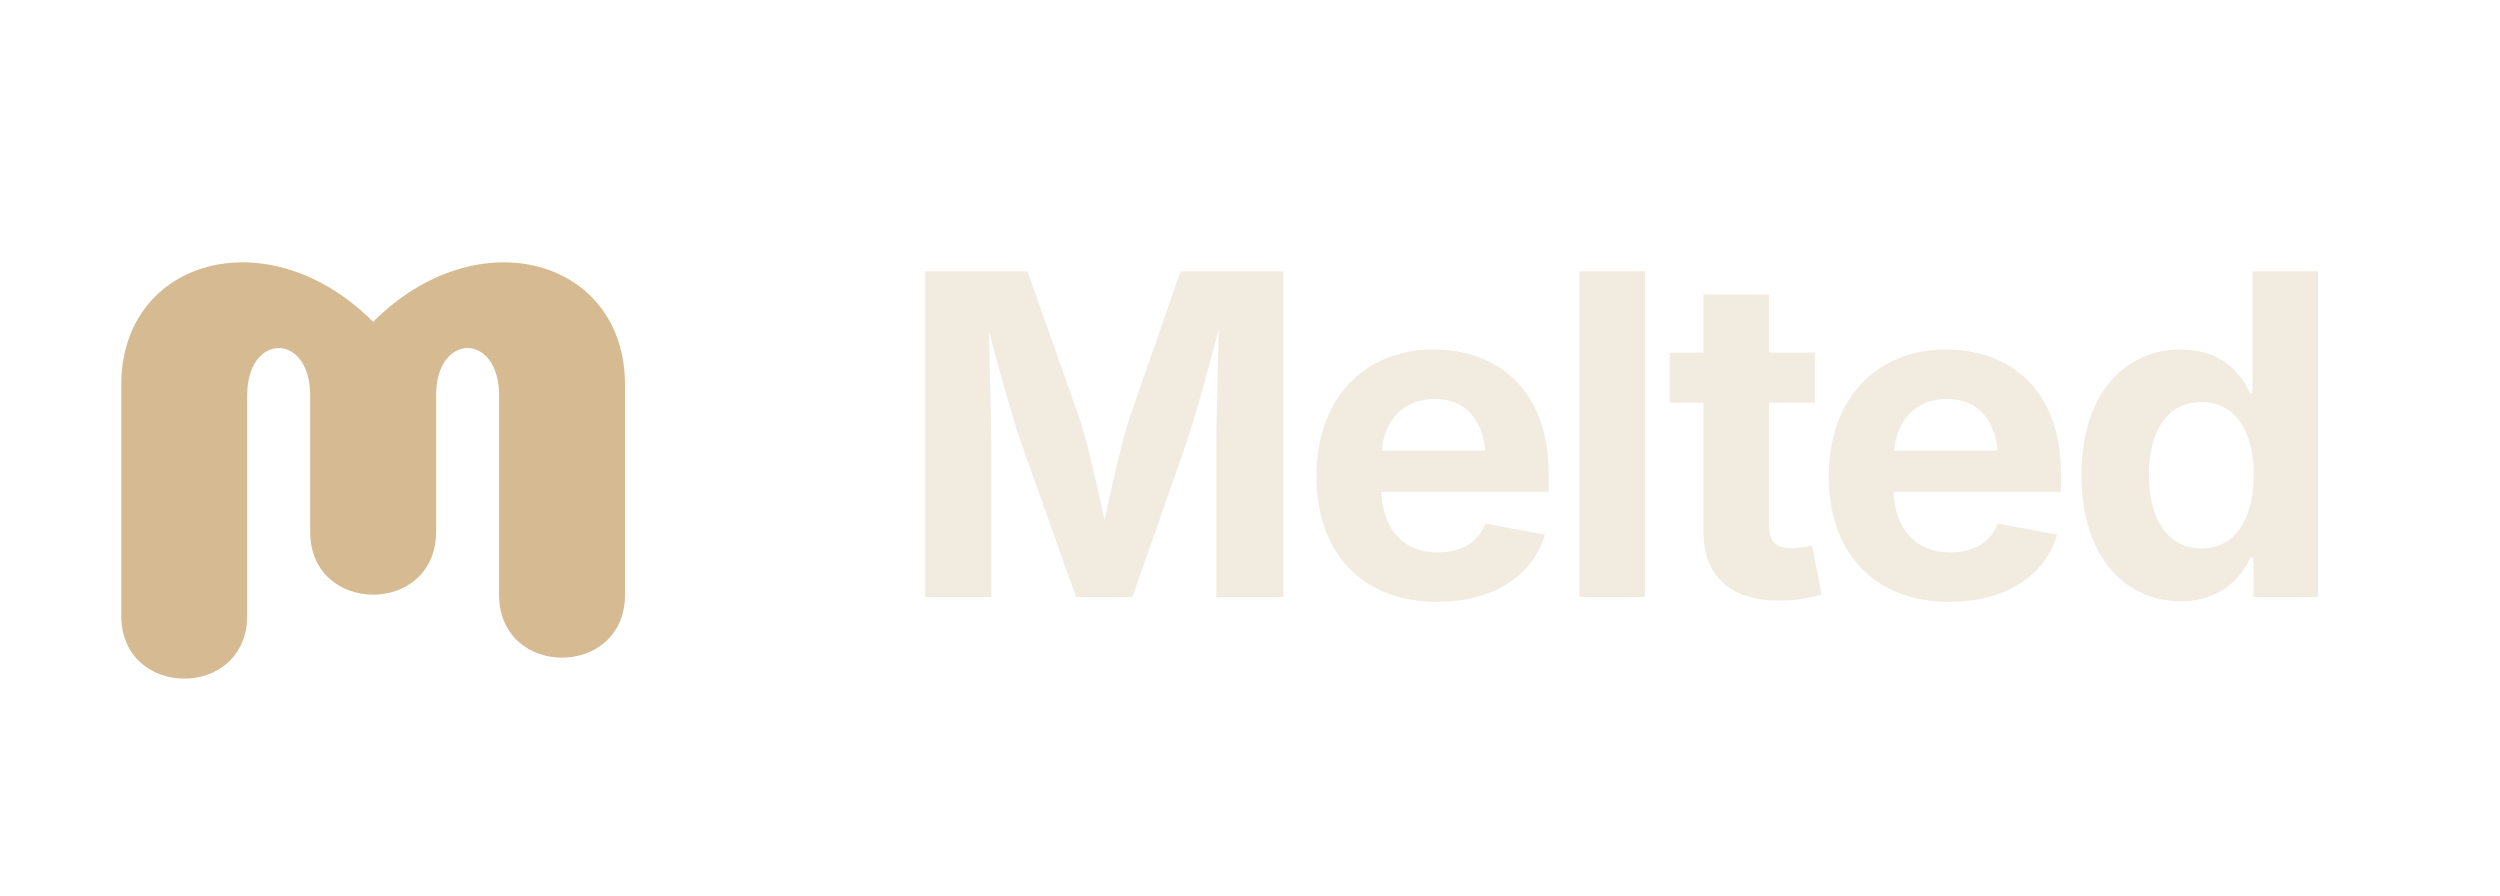
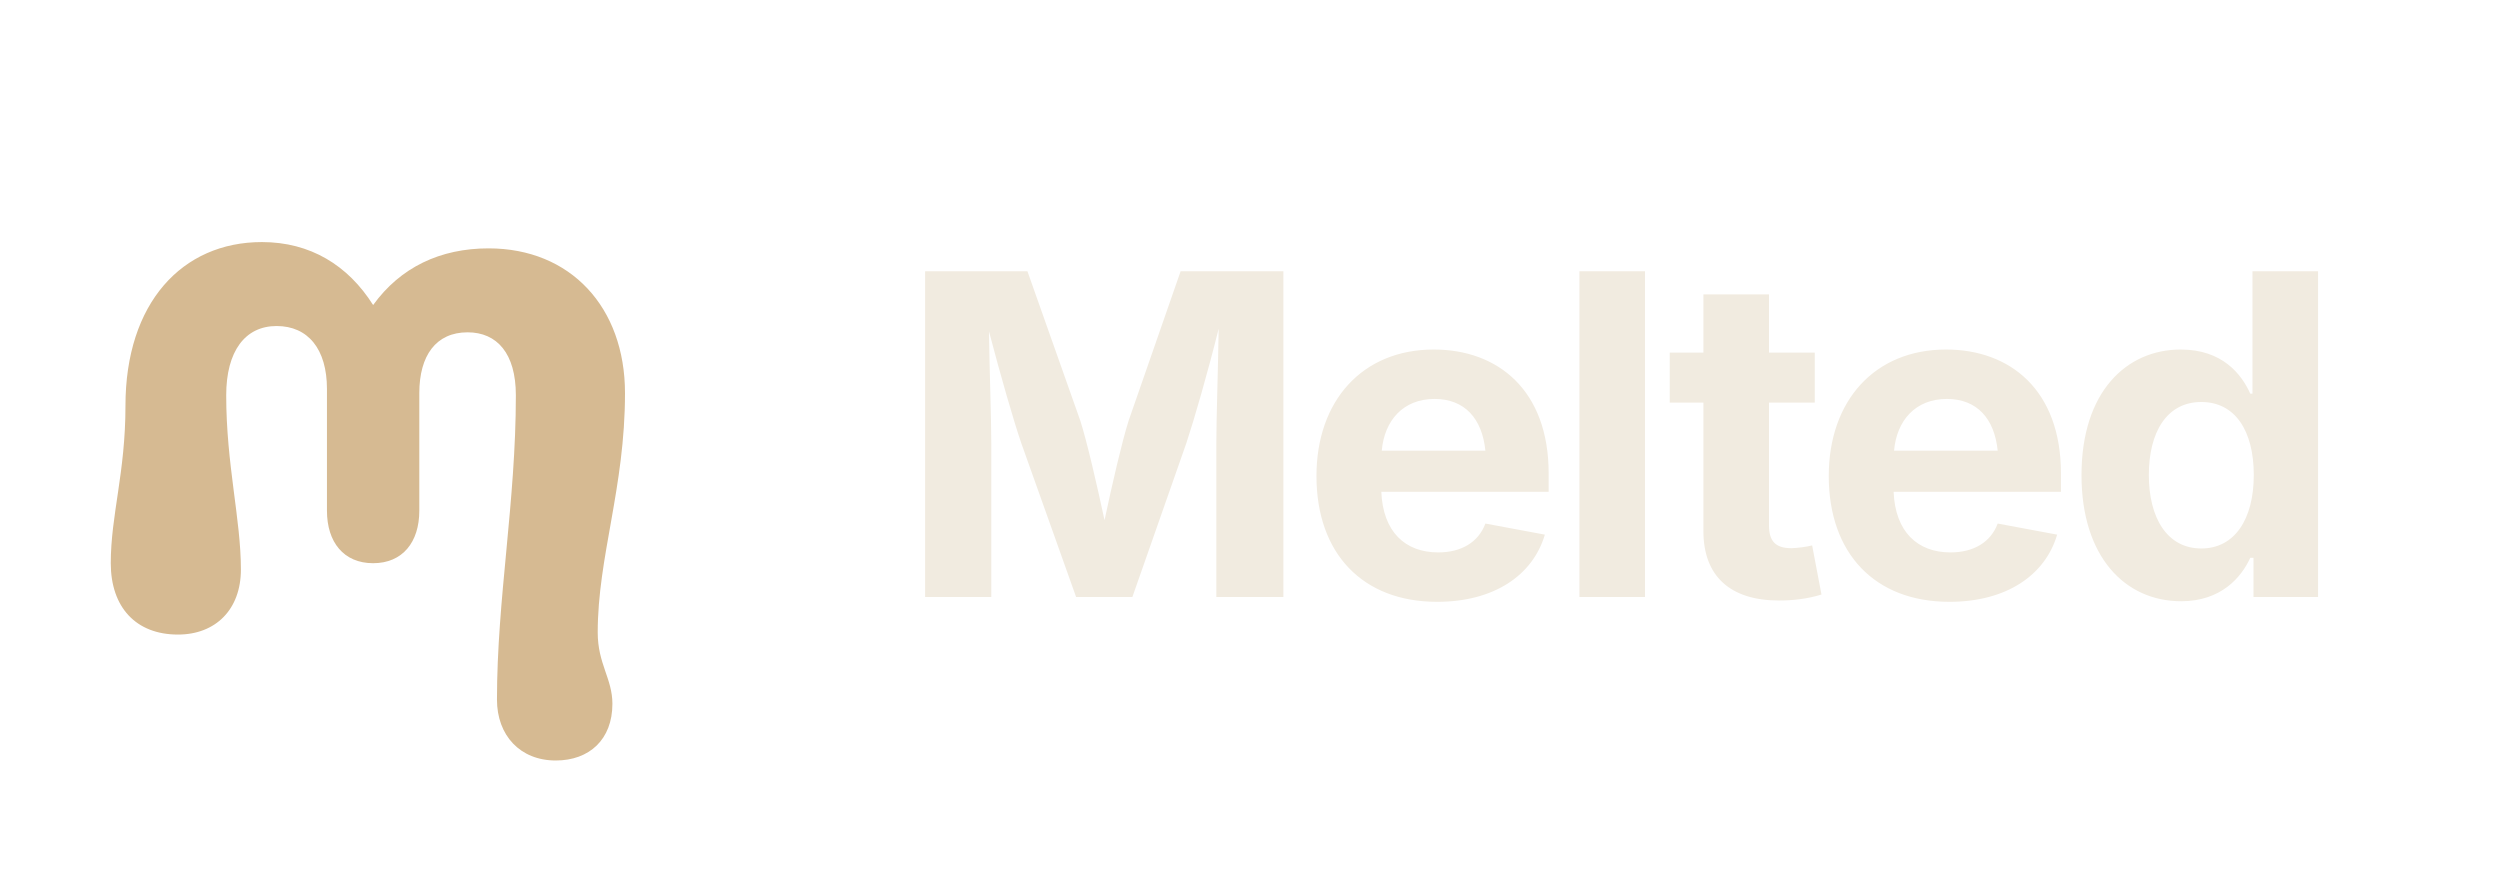
<svg xmlns="http://www.w3.org/2000/svg" width="268" height="96" viewBox="0 0 268 96" role="img" aria-label="Melted">
-   <path d="M 4 24 L 4 13 C 4 7 11 5 16 10 C 21 5 28 7 28 13 L 28 23 C 28 27 22 27 22 23 L 22 13.5 C 22 10.5 19 10.5 19 13.5 L 19 20 C 19 24 13 24 13 20 L 13 13.5 C 13 10.5 10 10.5 10 13.5 L 10 24 C 10 28 4 28 4 24 Z" transform="translate(4 12) scale(2.25)" fill="#D6BA92" />
+   <path d="M 3.5 21.5 C 3.5 19.2 4.2 17.2 4.2 14 C 4.2 9.1 6.9 6.2 10.7 6.2 C 13 6.2 14.8 7.3 16 9.2 C 17.3 7.4 19.2 6.5 21.5 6.5 C 25.4 6.5 28 9.3 28 13.4 C 28 17.9 26.7 21.2 26.7 24.8 C 26.7 26.3 27.4 27 27.4 28.2 C 27.4 29.9 26.3 30.9 24.7 30.9 C 23 30.9 21.9 29.7 21.9 28 C 21.9 23.2 22.8 18.6 22.8 13.5 C 22.8 11.5 21.9 10.5 20.5 10.5 C 19 10.5 18.2 11.6 18.2 13.4 L 18.2 19 C 18.2 20.5 17.4 21.5 16 21.5 C 14.6 21.5 13.8 20.5 13.8 19 L 13.8 13.2 C 13.8 11.3 12.9 10.2 11.4 10.2 C 9.9 10.2 9 11.4 9 13.5 C 9 16.8 9.7 19.4 9.7 21.8 C 9.7 23.7 8.5 24.9 6.7 24.9 C 4.7 24.9 3.5 23.6 3.5 21.5 Z" transform="translate(4 12) scale(2.25)" fill="#D6BA92" />
  <text x="96" y="64" fill="#F1EBE0" font-family="-apple-system, BlinkMacSystemFont, 'Segoe UI', sans-serif" font-size="48" font-weight="650" letter-spacing="-1.5">Melted</text>
</svg>
